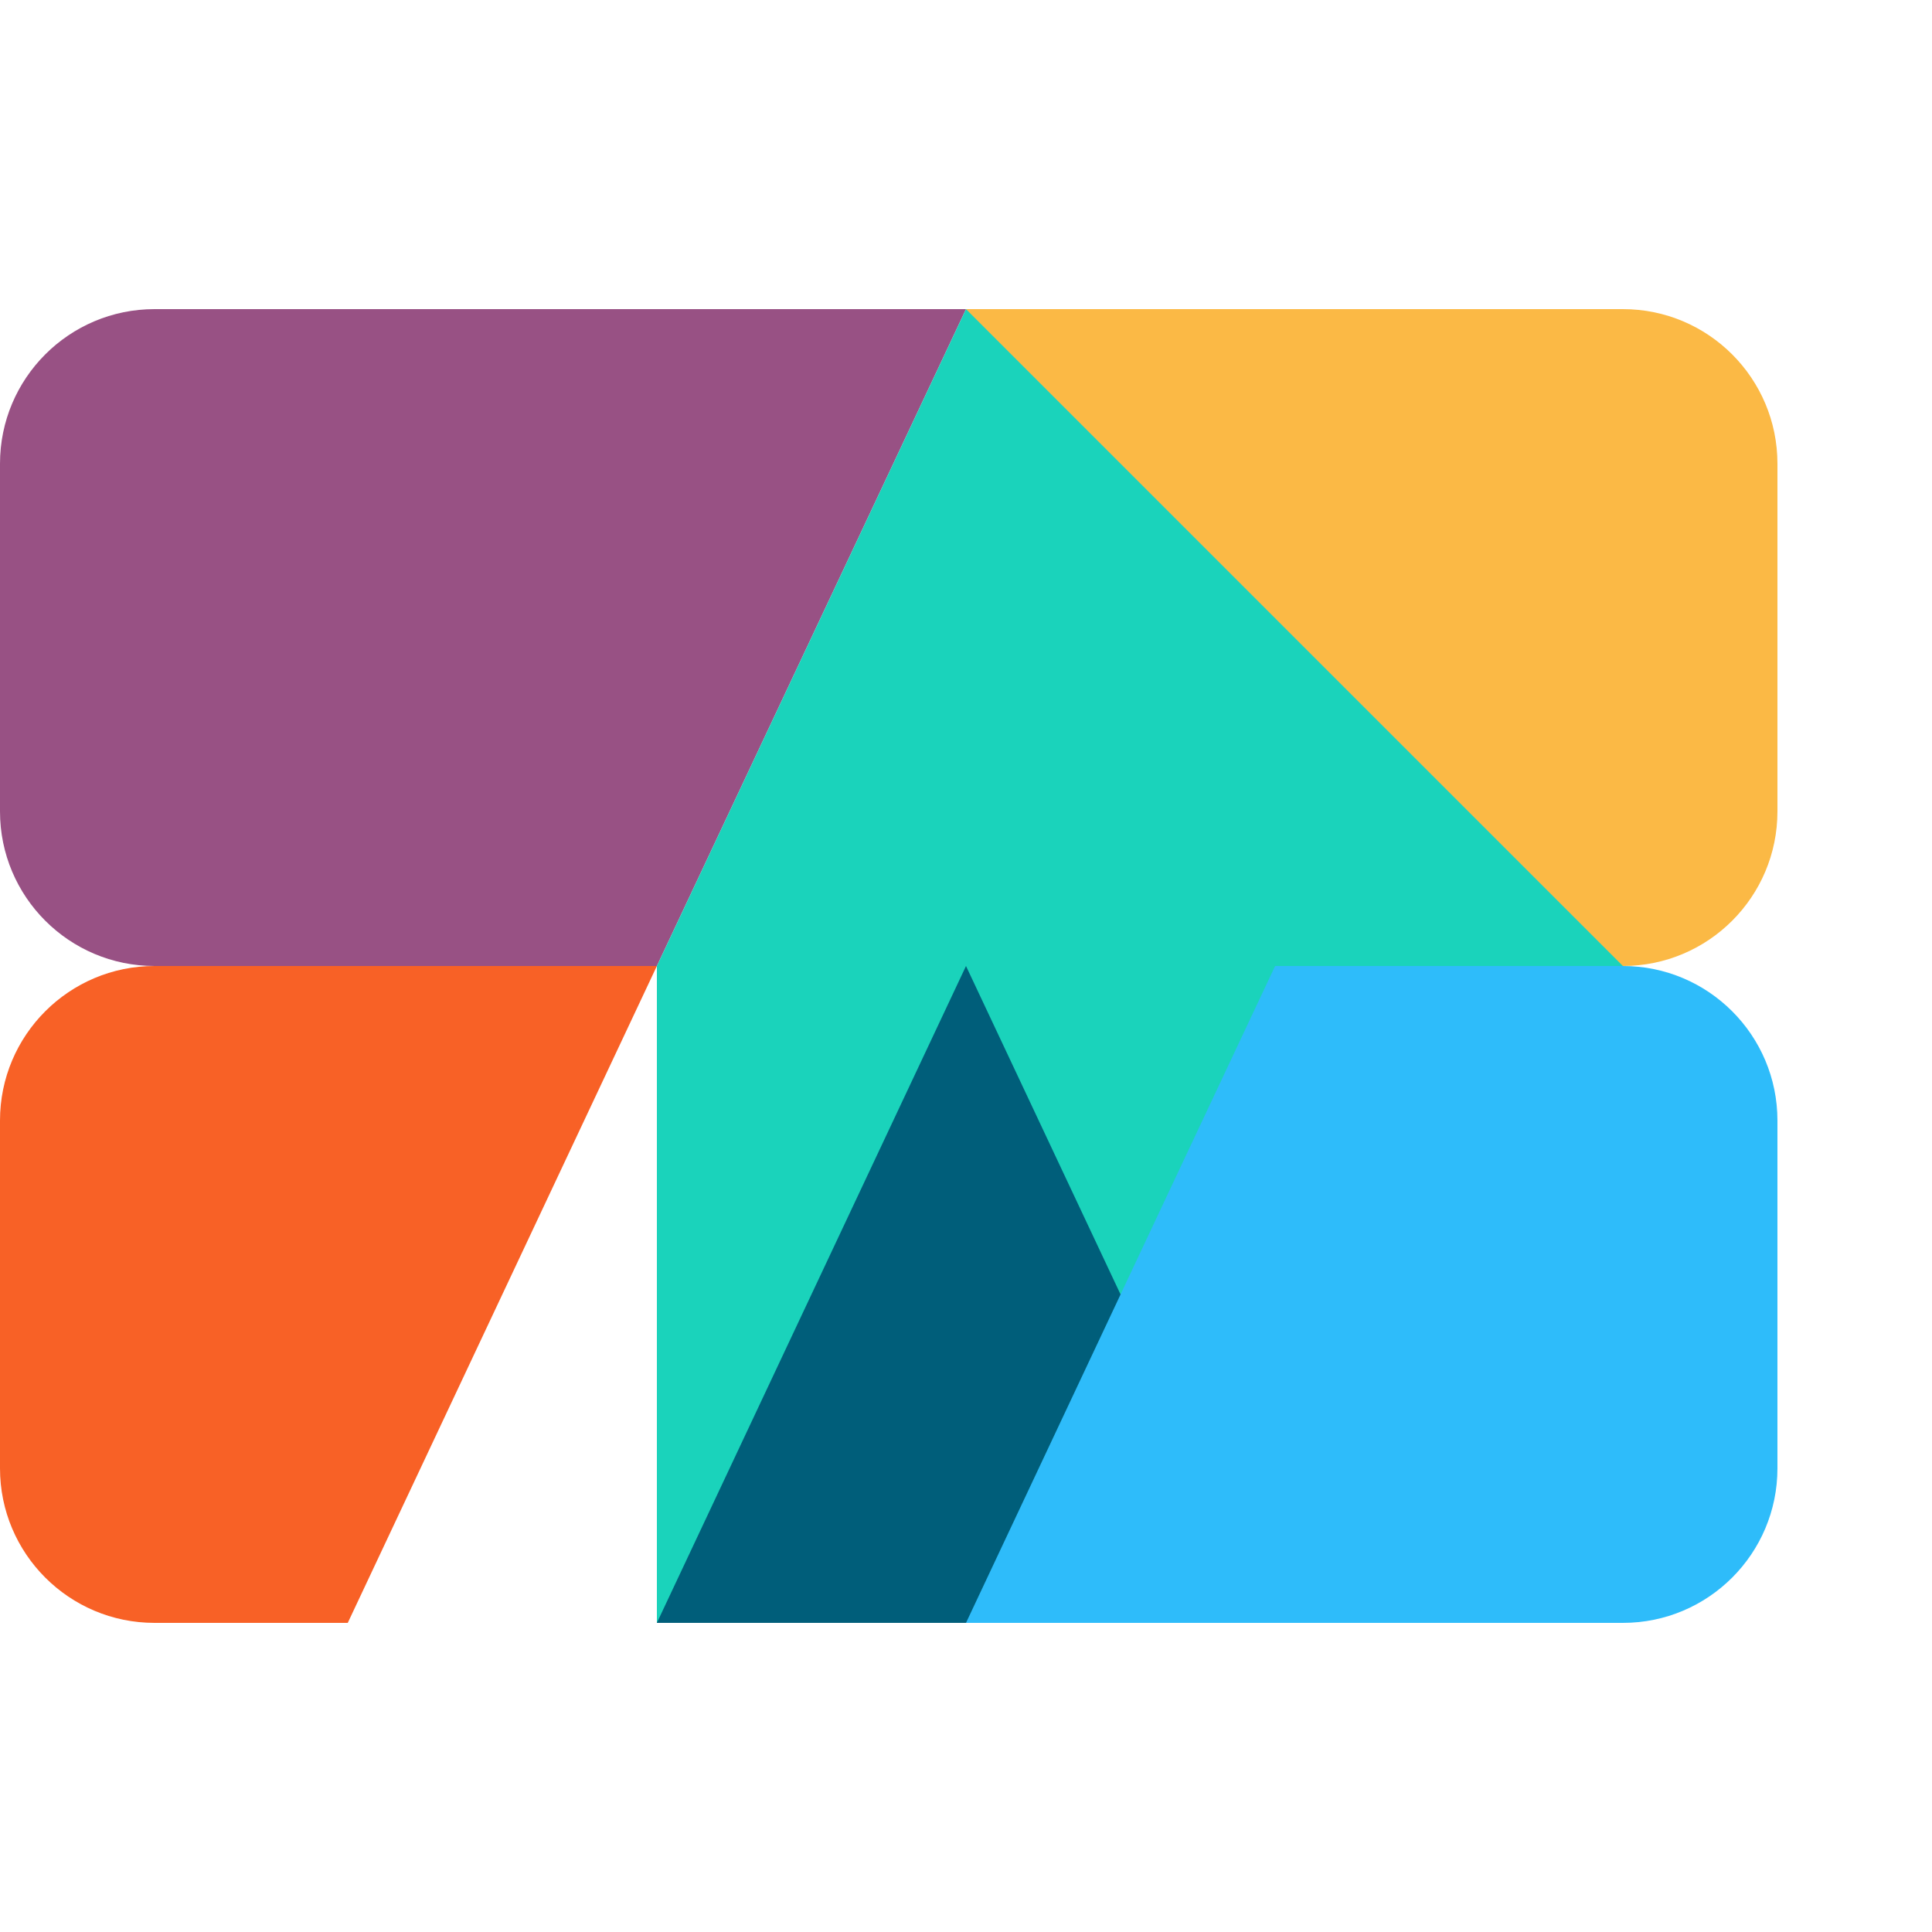
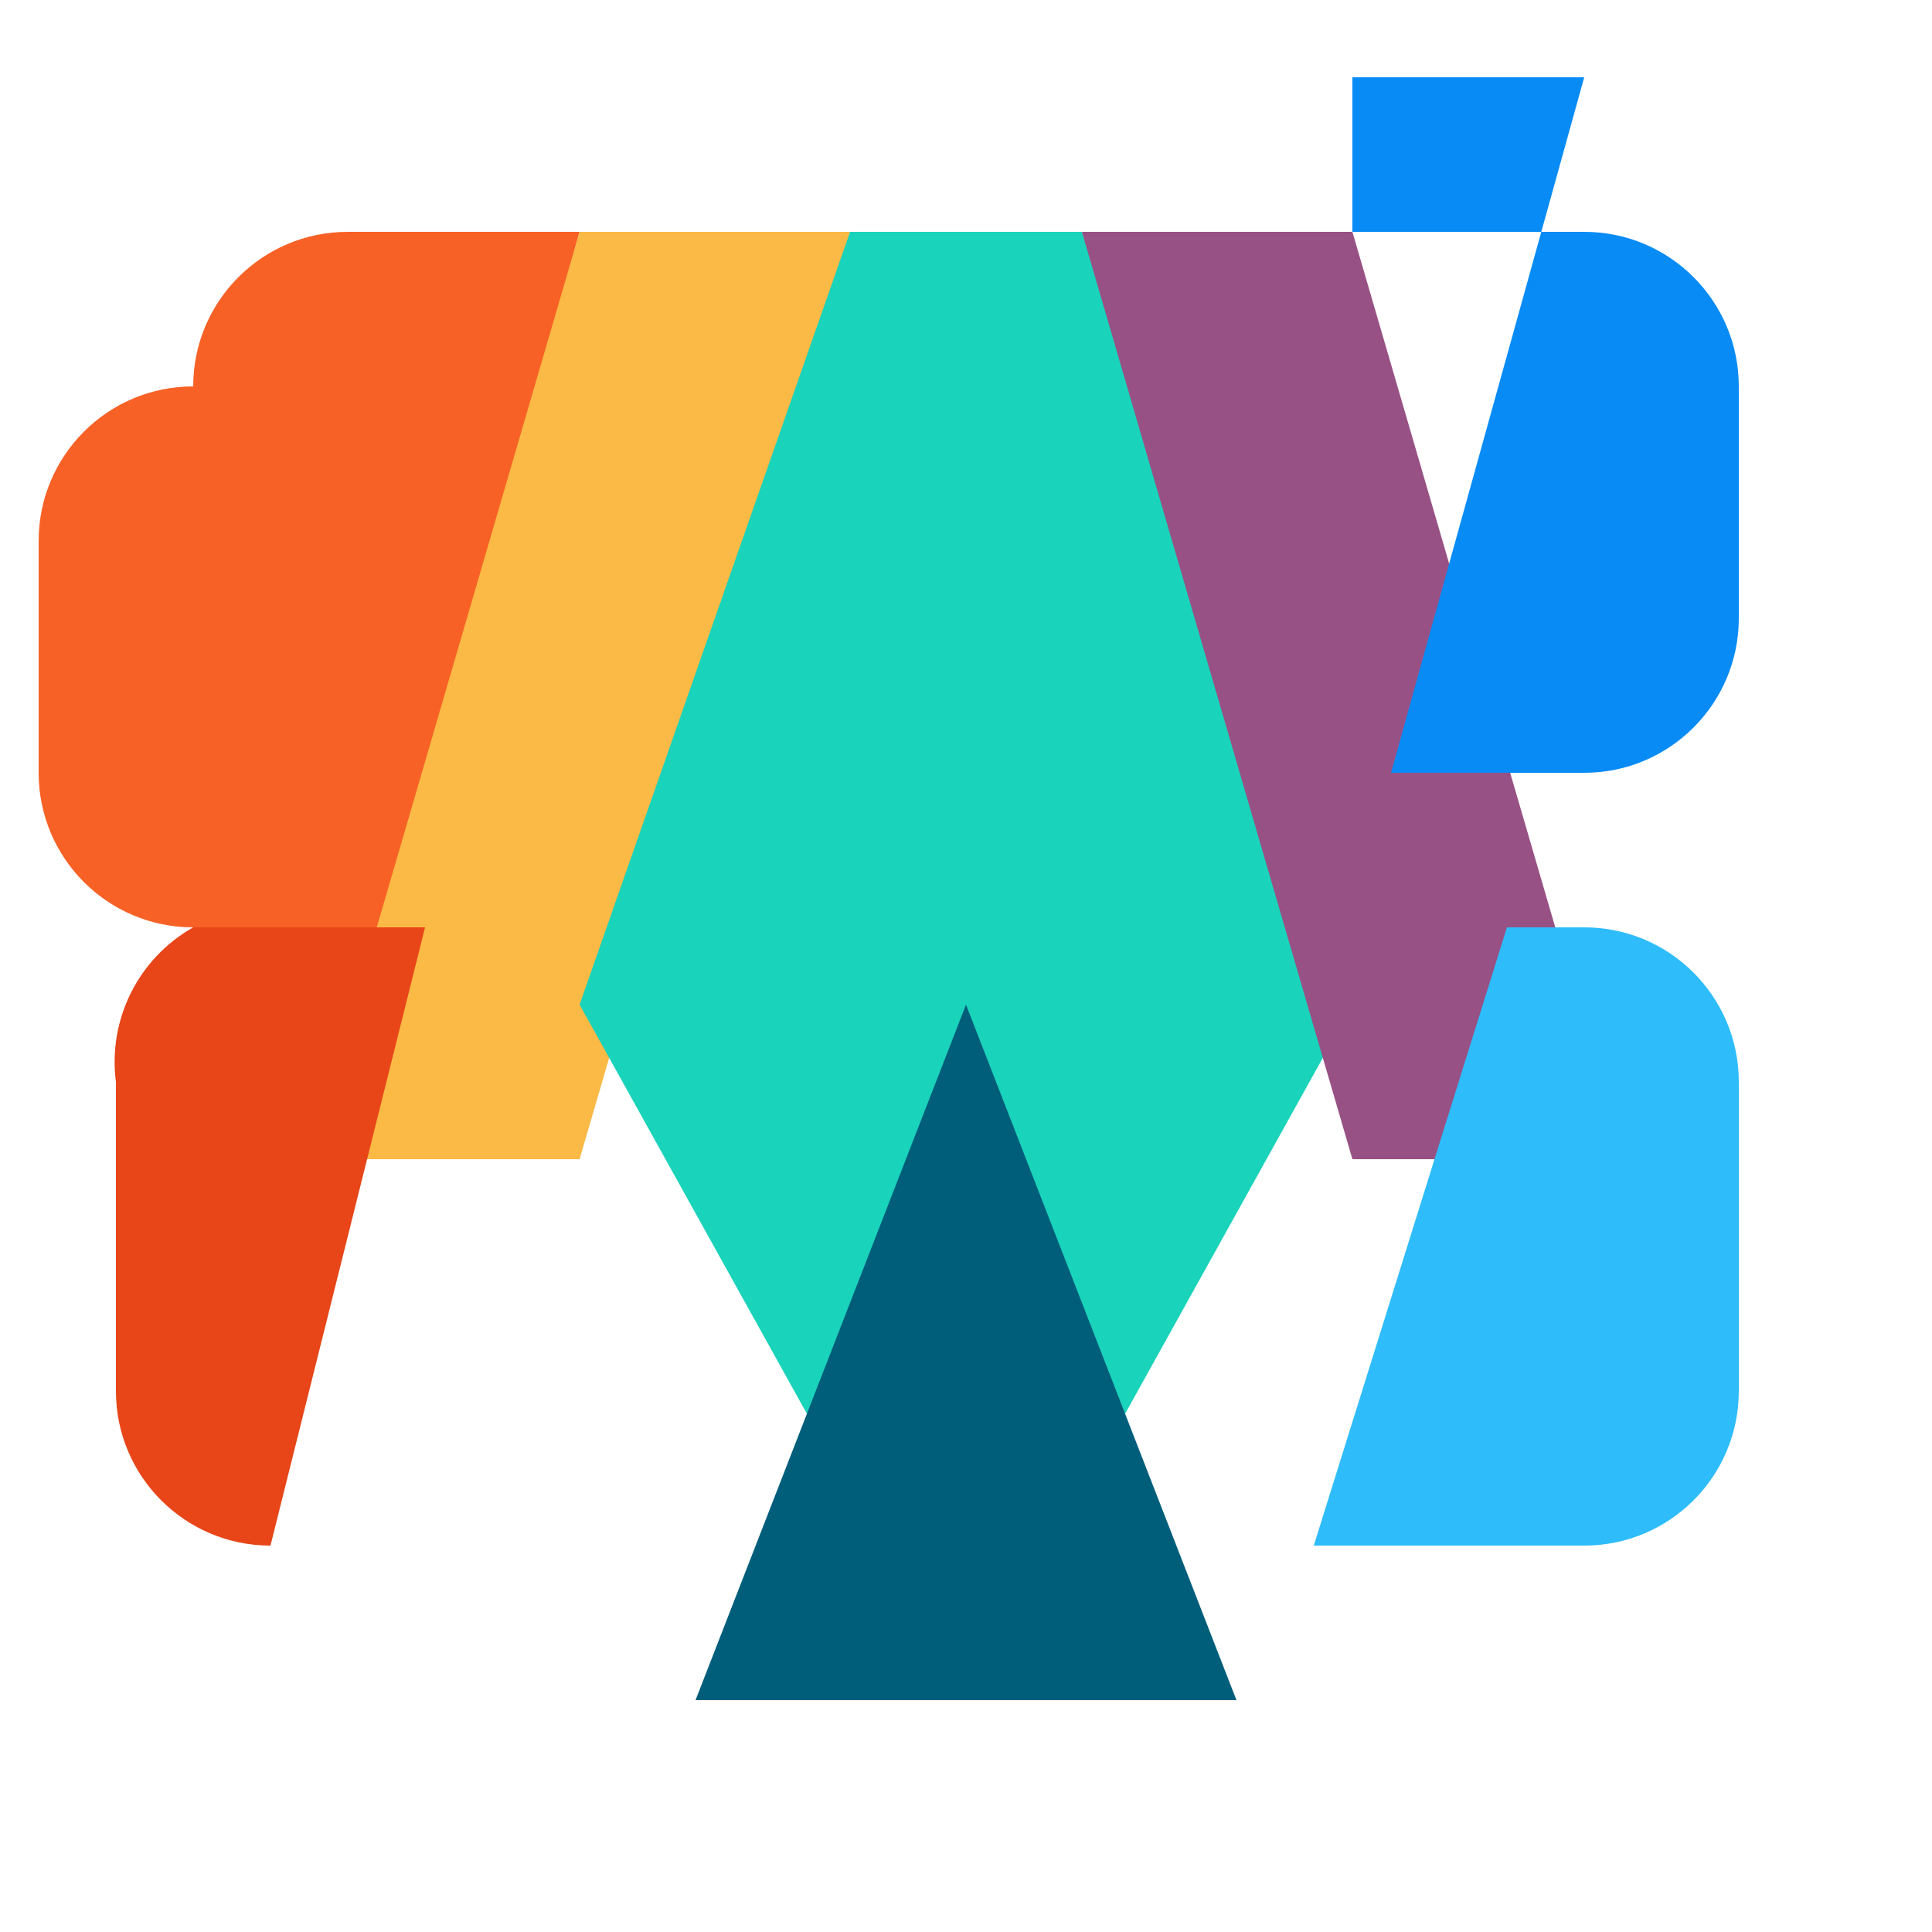
<svg xmlns="http://www.w3.org/2000/svg" width="50" height="50" viewBox="0 0 50 50">
-   <path d="M8 8h17l-8 17H4a4 4 0 0 1-4-4V12a4 4 0 0 1 4-4h4Z" fill="#985184" />
-   <path d="M25 8h17a4 4 0 0 1 4 4v9a4 4 0 0 1-4 4H33l-8-17Z" fill="#FBB945" />
-   <path d="M17 25l8-17 17 17-8 17H17Z" fill="#1AD3BB" />
-   <path d="M25 25l8 17H17l8-17Z" fill="#005E7A" />
-   <path d="M33 25h9a4 4 0 0 1 4 4v9a4 4 0 0 1-4 4H25l8-17Z" fill="#2EBCFA" />
-   <path d="M4 25h13l-8 17H4a4 4 0 0 1-4-4v-9a4 4 0 0 1 4-4Z" fill="#F86126" />
+   <path d="M5 10a4 4 0 0 1 4-4h6l-5 18H5a4 4 0 0 1-4-4V14a4 4 0 0 1 4-4Z" fill="#F86126" />
+   <path d="M15 6h7l-7 24H8l7-24Z" fill="#FBB945" />
+   <path d="M22 6h6l7 20-10 18-10-18 7-20Z" fill="#1AD3BB" />
+   <path d="M25 26l7 18H18l7-18Z" fill="#005E7A" />
+   <path d="M28 6h7l7 24h-7l-7-24Z" fill="#985184" />
+   <path d="M35 6h6a4 4 0 0 1 4 4v6a4 4 0 0 1-4 4h-5l5-18h-6Z" fill="#088BF5" />
+   <path d="M35 24h6a4 4 0 0 1 4 4v8a4 4 0 0 1-4 4h-7l5-16h-4Z" fill="#2EBCFA" />
+   <path d="M5 24h6l-4 16a4 4 0 0 1-4-4v-8a4 4 0 0 1 2-4Z" fill="#E84518" />
</svg>
